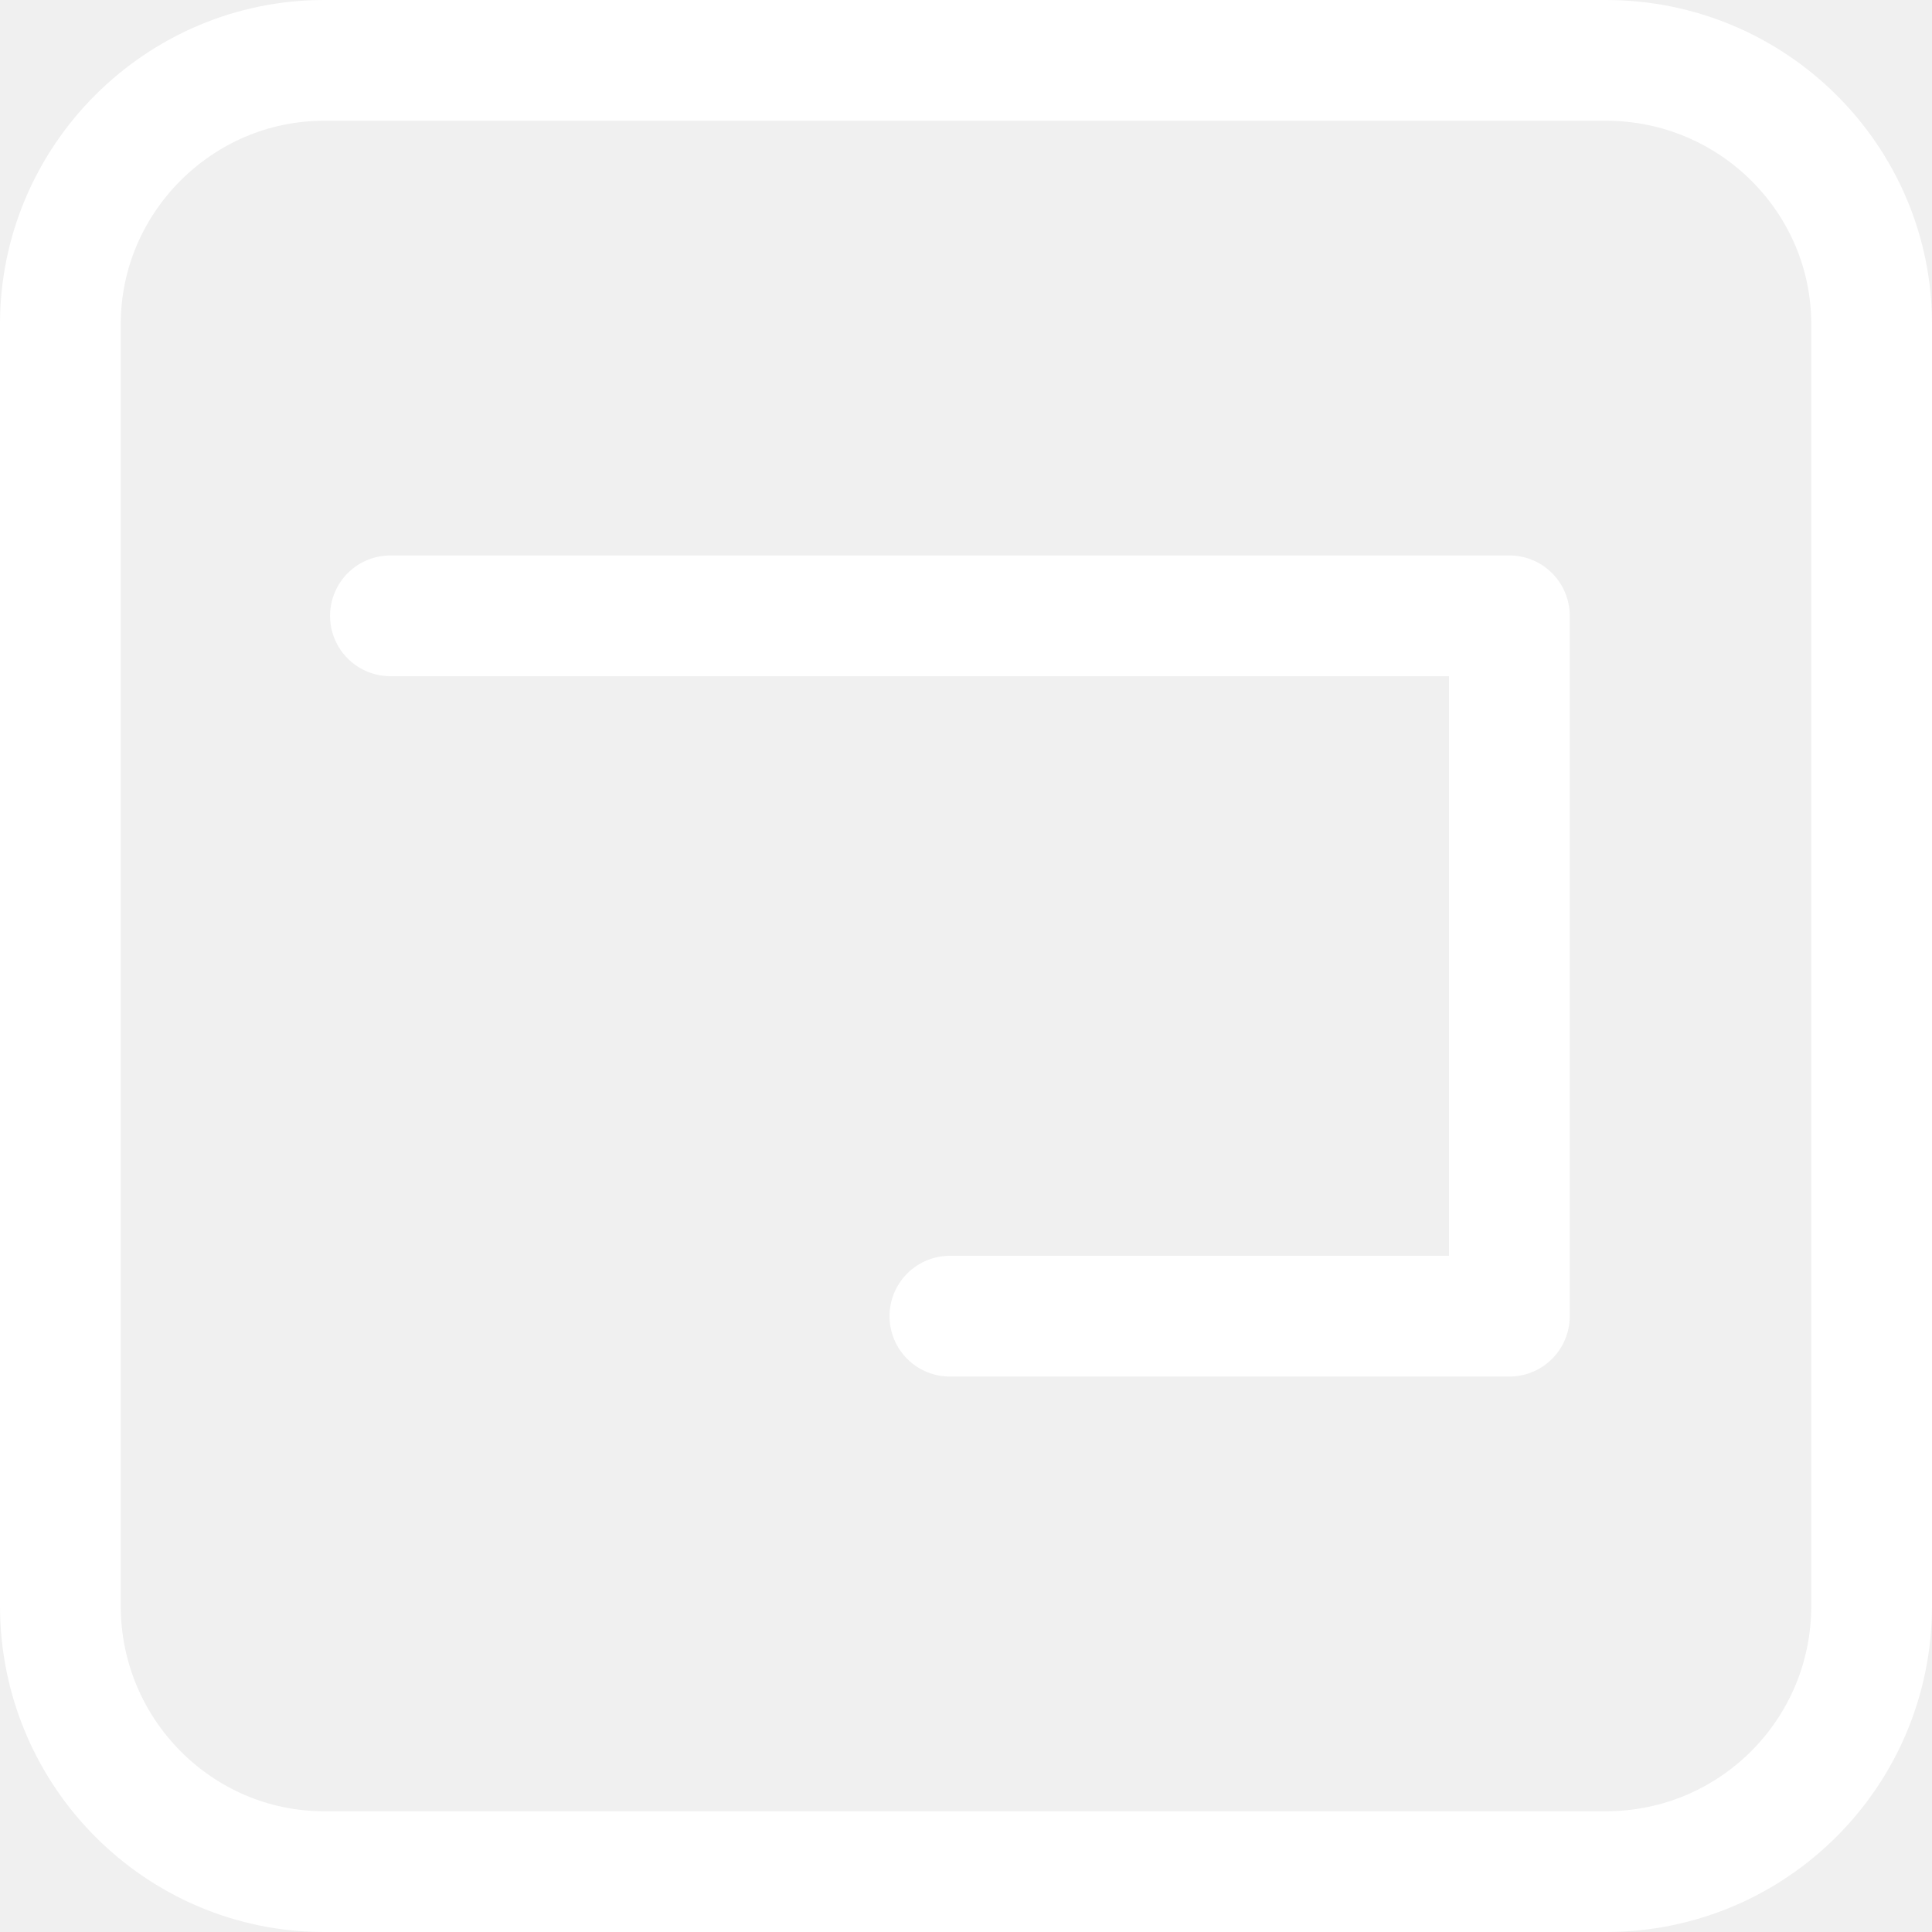
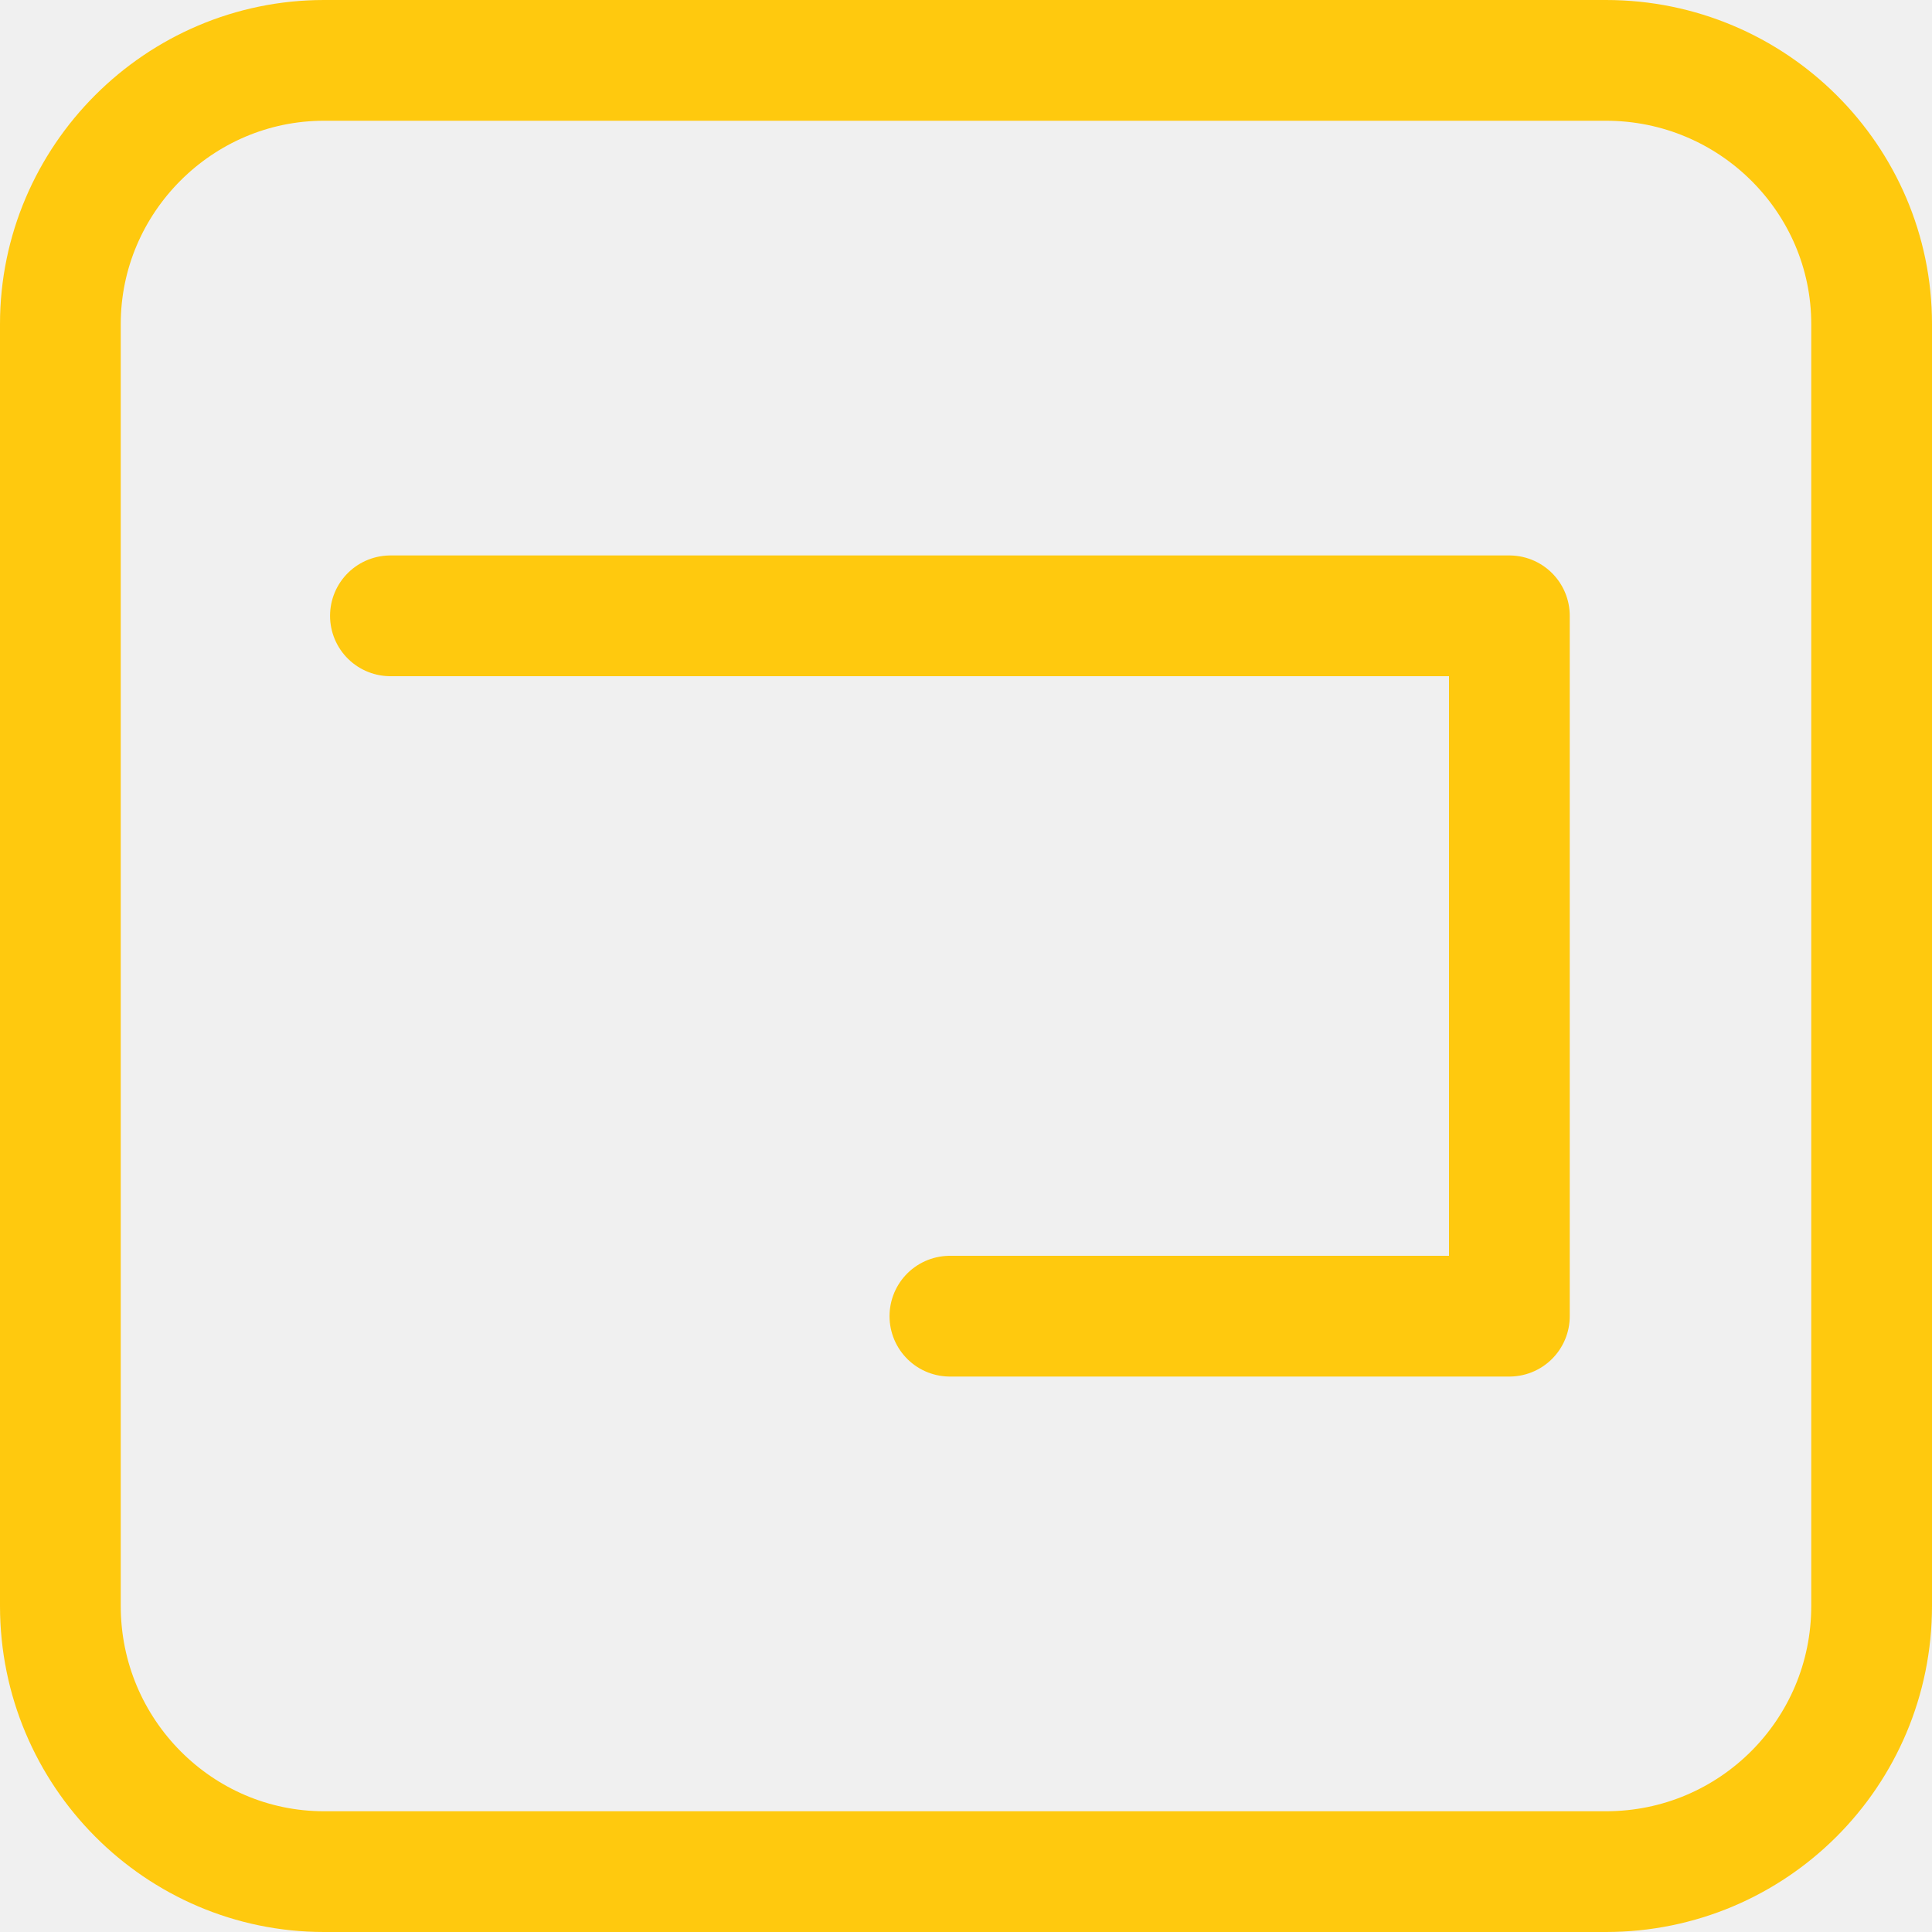
<svg xmlns="http://www.w3.org/2000/svg" version="1.1" id="Camada_2_00000081646927819054089800000000350391152553023882_" x="0px" y="0px" viewBox="0 0 96 96" style="enable-background:new 0 0 96 96;" xml:space="preserve">
  <style type="text/css">
- 	.st0{fill:none;stroke:#FFFFFF;stroke-width:6;stroke-miterlimit:10;}
- 	.st1{fill:none;stroke:#FFFFFF;stroke-width:6;stroke-linecap:round;stroke-linejoin:round;}
+ 	.st0{fill:none;stroke:#FFC90E;stroke-width:6;stroke-miterlimit:10;}
+ 	.st1{fill:none;stroke:#FFC90E;stroke-width:6;stroke-linecap:round;stroke-linejoin:round;}
</style>
  <g id="galeria">
    <path class="st0" d="M16.1,3h63.7C87.1,3,93,8.9,93,16.1v63.7C93,87.1,87.1,93,79.8,93H16.1C8.9,93,3,87.1,3,79.8V16.1   C3,8.9,8.9,3,16.1,3z" />
    <polyline class="st1" points="19.4,30.6 75,30.6 75,65.4 47.2,65.4  " />
  </g>
</svg>
